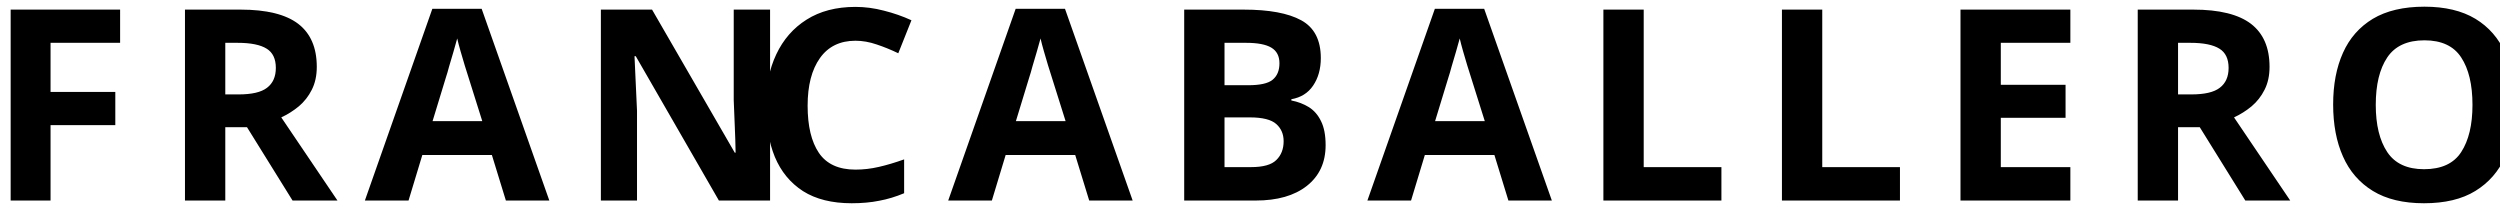
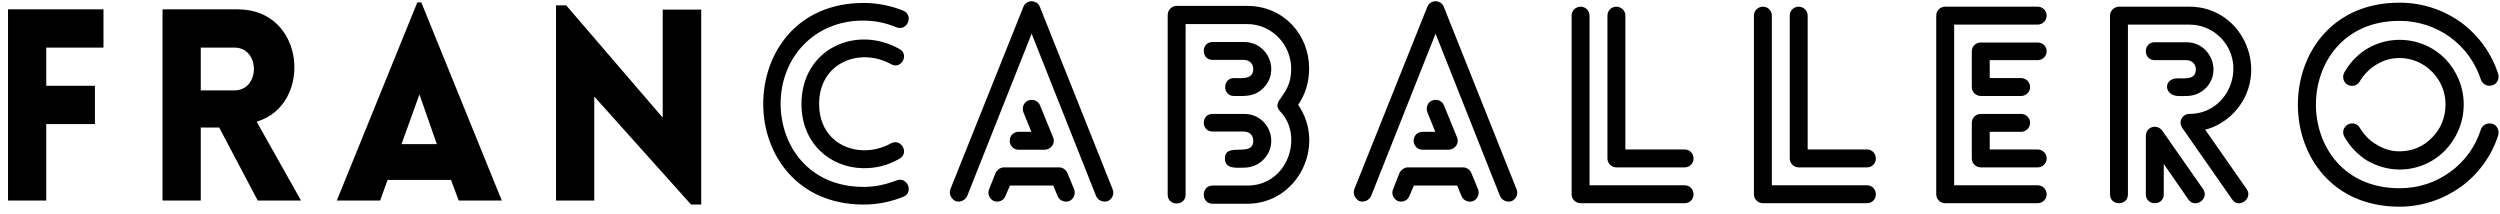
<svg xmlns="http://www.w3.org/2000/svg" width="187" height="16" viewBox="0 0 187 16">
-   <text fill-rule="evenodd" font-family="LoveloBlack, Lovelo" font-size="20" font-weight="700" letter-spacing="2.057" transform="translate(-419 -193)">
-     <tspan x="418" y="208">FRAN</tspan>
-     <tspan x="475.129" y="208" font-family="LoveloLineBold, Lovelo" font-weight="bold">CABALLERO</tspan>
-   </text>
+   <path fill-rule="evenodd" d="M426.74,196.56 L426.74,193.7 L419.6,193.7 L419.6,208 L422.46,208 L422.46,202.28 L426.1,202.28 L426.1,199.42 L422.46,199.42 L422.46,196.56 L426.74,196.56 Z M441.517,208 L438.277,208 L435.397,202.54 L434.017,202.54 L434.017,208 L431.157,208 L431.157,193.7 L436.797,193.7 C441.897,193.7 442.397,200.88 438.197,202.1 L441.517,208 Z M434.017,196.56 L434.017,199.76 L436.537,199.76 C438.477,199.76 438.477,196.56 436.537,196.56 L434.017,196.56 Z M444.194,208 L450.214,193.18 L450.514,193.18 L456.534,208 L453.314,208 L452.734,206.46 L447.994,206.46 L447.434,208 L444.194,208 Z M449.034,203.78 L451.674,203.78 L450.374,200.06 L449.034,203.78 Z M463.451,200.22 L470.691,208.3 L471.451,208.3 L471.451,193.72 L468.571,193.72 L468.571,201.8 L461.351,193.4 L460.591,193.4 L460.591,208 L463.451,208 L463.451,200.22 Z M486.569,193.8 C487.369,194.14 486.869,195.36 486.049,195.04 C485.249,194.7 484.409,194.54 483.549,194.54 C479.949,194.54 477.389,197.26 477.389,200.78 C477.409,203.92 479.509,206.98 483.609,206.98 C484.469,206.98 485.269,206.8 486.049,206.5 C486.869,206.16 487.369,207.4 486.569,207.72 C485.629,208.1 484.629,208.3 483.609,208.3 C478.629,208.3 476.109,204.56 476.089,200.82 C476.069,197.02 478.569,193.22 483.609,193.22 C484.629,193.22 485.629,193.42 486.569,193.8 Z M485.649,203.72 C486.409,203.32 487.049,204.46 486.269,204.88 C485.409,205.38 484.469,205.6 483.549,205.58 C481.109,205.54 478.949,203.74 478.949,200.78 C478.949,196.66 483.029,194.84 486.269,196.66 C487.049,197.06 486.409,198.24 485.649,197.8 C483.329,196.52 480.269,197.66 480.269,200.78 C480.269,202.98 481.809,204.18 483.529,204.24 C484.229,204.26 484.969,204.1 485.649,203.72 Z M495.186,204.2 C494.826,204.2 494.526,203.9 494.526,203.52 C494.526,203.14 494.826,202.86 495.186,202.86 L496.146,202.86 L495.546,201.38 C495.426,201.04 495.586,200.64 495.906,200.52 C496.266,200.38 496.646,200.54 496.786,200.86 L497.766,203.26 C497.806,203.34 497.826,203.42 497.826,203.52 C497.826,203.9 497.506,204.2 497.126,204.2 L495.186,204.2 Z M494.206,207.66 C494.086,208 493.706,208.16 493.346,208.04 C493.006,207.88 492.846,207.5 492.986,207.16 L493.466,205.94 C493.586,205.7 493.846,205.52 494.086,205.52 L498.226,205.52 C498.526,205.52 498.786,205.74 498.866,206 L499.346,207.16 C499.466,207.5 499.326,207.88 498.986,208.04 C498.646,208.16 498.246,208.02 498.106,207.66 L497.786,206.88 L494.546,206.88 L494.206,207.66 Z M491.346,207.66 C491.186,208 490.806,208.16 490.466,208.04 C490.146,207.88 489.966,207.5 490.086,207.16 L495.546,193.52 C495.686,193.16 496.086,193 496.406,193.14 C496.606,193.2 496.726,193.36 496.786,193.52 L502.226,207.16 C502.366,207.5 502.206,207.88 501.866,208.04 C501.526,208.16 501.126,208 500.986,207.66 L496.166,195.52 L491.346,207.66 Z M512.043,205.54 C511.563,205.54 510.623,205.68 510.623,204.86 C510.623,203.56 512.743,204.84 512.743,203.52 C512.743,203.12 512.463,202.84 512.043,202.84 L509.703,202.84 C508.823,202.84 508.823,201.52 509.703,201.52 L512.043,201.52 C513.903,201.52 514.763,203.7 513.483,204.96 C513.123,205.32 512.623,205.54 512.043,205.54 Z M509.703,197.48 C508.823,197.48 508.823,196.14 509.703,196.14 L512.043,196.14 C513.903,196.14 514.763,198.36 513.483,199.6 C512.803,200.26 512.123,200.18 511.303,200.18 C510.423,200.18 510.423,198.84 511.303,198.84 C511.843,198.84 512.743,198.98 512.743,198.16 C512.743,197.78 512.463,197.48 512.043,197.48 L509.703,197.48 Z M507.683,207.56 C507.683,208.44 506.343,208.44 506.343,207.56 L506.343,194.12 C506.343,193.76 506.643,193.44 507.003,193.44 L512.283,193.44 C515.023,193.44 516.923,195.6 516.923,198.12 C516.923,199.06 516.683,200 516.103,200.84 C518.223,203.92 516.043,208.24 512.303,208.24 L509.703,208.24 C508.823,208.24 508.823,206.88 509.703,206.88 L512.303,206.88 C515.363,206.88 516.523,203.14 514.763,201.34 C513.983,200.5 515.583,200.26 515.583,198.16 C515.583,196.32 514.123,194.8 512.283,194.8 L507.683,194.8 L507.683,207.56 Z M525.4,204.2 C525.04,204.2 524.74,203.9 524.74,203.52 C524.74,203.14 525.04,202.86 525.4,202.86 L526.36,202.86 L525.76,201.38 C525.64,201.04 525.8,200.64 526.12,200.52 C526.48,200.38 526.86,200.54 527,200.86 L527.98,203.26 C528.02,203.34 528.04,203.42 528.04,203.52 C528.04,203.9 527.72,204.2 527.34,204.2 L525.4,204.2 Z M524.42,207.66 C524.3,208 523.92,208.16 523.56,208.04 C523.22,207.88 523.06,207.5 523.2,207.16 L523.68,205.94 C523.8,205.7 524.06,205.52 524.3,205.52 L528.44,205.52 C528.74,205.52 529,205.74 529.08,206 L529.56,207.16 C529.68,207.5 529.54,207.88 529.2,208.04 C528.86,208.16 528.46,208.02 528.32,207.66 L528,206.88 L524.76,206.88 L524.42,207.66 Z M521.56,207.66 C521.4,208 521.02,208.16 520.68,208.04 C520.36,207.88 520.18,207.5 520.3,207.16 L525.76,193.52 C525.9,193.16 526.3,193 526.62,193.14 C526.82,193.2 526.94,193.36 527,193.52 L532.44,207.16 C532.58,207.5 532.42,207.88 532.08,208.04 C531.74,208.16 531.34,208 531.2,207.66 L526.38,195.52 L521.56,207.66 Z M545.017,206.86 C545.397,206.86 545.677,207.16 545.677,207.54 C545.677,207.9 545.397,208.2 545.017,208.2 L537.237,208.2 C536.857,208.2 536.557,207.9 536.557,207.54 L536.557,194.16 C536.557,193.8 536.857,193.5 537.237,193.5 C537.597,193.5 537.897,193.8 537.897,194.16 L537.897,206.86 L545.017,206.86 Z M539.237,194.16 C539.237,193.8 539.537,193.5 539.897,193.5 C540.277,193.5 540.577,193.8 540.577,194.16 L540.577,204.18 L545.017,204.18 C545.397,204.18 545.677,204.48 545.677,204.86 C545.677,205.22 545.397,205.52 545.017,205.52 L539.897,205.52 C539.537,205.52 539.237,205.22 539.237,204.86 L539.237,194.16 Z M558.654,206.86 C559.034,206.86 559.314,207.16 559.314,207.54 C559.314,207.9 559.034,208.2 558.654,208.2 L550.874,208.2 C550.494,208.2 550.194,207.9 550.194,207.54 L550.194,194.16 C550.194,193.8 550.494,193.5 550.874,193.5 C551.234,193.5 551.534,193.8 551.534,194.16 L551.534,206.86 L558.654,206.86 Z M552.874,194.16 C552.874,193.8 553.174,193.5 553.534,193.5 C553.914,193.5 554.214,193.8 554.214,194.16 L554.214,204.18 L558.654,204.18 C559.034,204.18 559.314,204.48 559.314,204.86 C559.314,205.22 559.034,205.52 558.654,205.52 L553.534,205.52 C553.174,205.52 552.874,205.22 552.874,204.86 L552.874,194.16 Z M571.411,196.18 C571.791,196.18 572.091,196.46 572.091,196.84 C572.091,197.2 571.791,197.5 571.411,197.5 L567.831,197.5 L567.831,198.84 L570.171,198.84 C570.551,198.84 570.851,199.14 570.851,199.52 C570.851,199.88 570.551,200.18 570.171,200.18 L567.171,200.18 C566.791,200.18 566.491,199.88 566.491,199.52 L566.491,196.84 C566.491,196.46 566.791,196.18 567.171,196.18 L571.411,196.18 Z M570.171,201.52 C570.551,201.52 570.851,201.82 570.851,202.18 C570.851,202.56 570.551,202.86 570.171,202.86 L567.831,202.86 L567.831,204.18 L571.411,204.18 C571.791,204.18 572.091,204.48 572.091,204.86 C572.091,205.22 571.791,205.52 571.411,205.52 L567.171,205.52 C566.791,205.52 566.491,205.22 566.491,204.86 L566.491,202.18 C566.491,201.82 566.791,201.52 567.171,201.52 L570.171,201.52 Z M571.411,206.86 C571.791,206.86 572.091,207.16 572.091,207.54 C572.091,207.9 571.791,208.2 571.411,208.2 L564.491,208.2 C564.131,208.2 563.831,207.9 563.831,207.54 L563.831,194.16 C563.831,193.8 564.131,193.5 564.491,193.5 L571.411,193.5 C571.791,193.5 572.091,193.8 572.091,194.16 C572.091,194.54 571.791,194.84 571.411,194.84 L565.171,194.84 L565.171,206.86 L571.411,206.86 Z M582.549,200.18 C582.369,200.18 582.109,200.2 581.889,200.18 C580.849,200.12 580.809,198.86 581.889,198.86 C582.509,198.86 583.249,198.96 583.249,198.18 C583.249,197.78 582.929,197.5 582.549,197.5 L580.169,197.5 C579.289,197.5 579.289,196.16 580.169,196.16 L582.549,196.16 C583.769,196.16 584.569,197.18 584.569,198.2 C584.569,199.32 583.649,200.18 582.549,200.18 Z M583.789,207.14 C584.289,207.86 583.209,208.64 582.689,207.92 L580.849,205.26 L580.849,207.54 C580.849,208.42 579.509,208.42 579.509,207.54 L579.509,203.18 C579.509,202.46 580.349,202.26 580.729,202.76 L583.789,207.14 Z M578.169,207.54 C578.169,208.42 576.829,208.42 576.829,207.54 L576.829,194.16 C576.829,193.8 577.149,193.5 577.509,193.5 L582.769,193.5 C586.869,193.5 588.929,198.52 586.049,201.48 C585.469,202.06 584.749,202.5 583.949,202.7 L587.049,207.14 C587.549,207.86 586.449,208.64 585.969,207.92 L582.269,202.62 C581.869,202.1 582.269,201.52 582.769,201.52 C585.709,201.52 587.149,197.88 585.089,195.8 C584.489,195.2 583.669,194.84 582.769,194.84 L578.169,194.84 L578.169,207.54 Z M605.866,198.54 C605.966,198.9 605.786,199.28 605.426,199.38 C605.066,199.5 604.666,199.3 604.566,198.94 C604.146,197.66 603.346,196.56 602.246,195.76 C601.206,195.02 599.906,194.56 598.486,194.56 C590.146,194.56 590.146,207.08 598.486,207.08 C599.906,207.08 601.206,206.64 602.246,205.88 C603.346,205.1 604.146,204 604.566,202.7 C604.666,202.34 605.066,202.16 605.426,202.26 C605.786,202.36 605.966,202.76 605.866,203.12 C605.366,204.68 604.366,206.04 603.066,206.98 C601.766,207.9 600.206,208.46 598.486,208.46 C588.346,208.46 588.346,193.2 598.486,193.2 C600.206,193.2 601.766,193.74 603.066,194.66 C604.366,195.62 605.366,196.96 605.866,198.54 Z M594.366,203.24 C594.166,202.9 594.286,202.52 594.606,202.32 C594.946,202.14 595.346,202.24 595.526,202.58 C595.846,203.1 596.286,203.56 596.806,203.84 C597.286,204.14 597.866,204.32 598.486,204.32 C599.446,204.32 600.306,203.94 600.906,203.3 C601.546,202.68 601.926,201.8 601.926,200.82 C601.926,199.86 601.546,198.98 600.906,198.36 C600.306,197.74 599.446,197.34 598.486,197.34 C597.866,197.34 597.306,197.5 596.806,197.8 C596.286,198.1 595.846,198.54 595.526,199.06 C595.346,199.4 594.946,199.52 594.606,199.34 C594.286,199.16 594.166,198.74 594.366,198.4 C594.786,197.66 595.386,197.04 596.106,196.62 C596.826,196.2 597.646,195.98 598.486,195.98 C599.826,195.98 601.026,196.52 601.906,197.4 C602.746,198.28 603.286,199.48 603.286,200.82 C603.286,202.16 602.746,203.36 601.906,204.24 C601.026,205.14 599.826,205.68 598.486,205.68 C597.646,205.68 596.826,205.44 596.106,205.04 C595.386,204.6 594.786,203.98 594.366,203.24 Z" transform="translate(-419 -193)" />
</svg>
